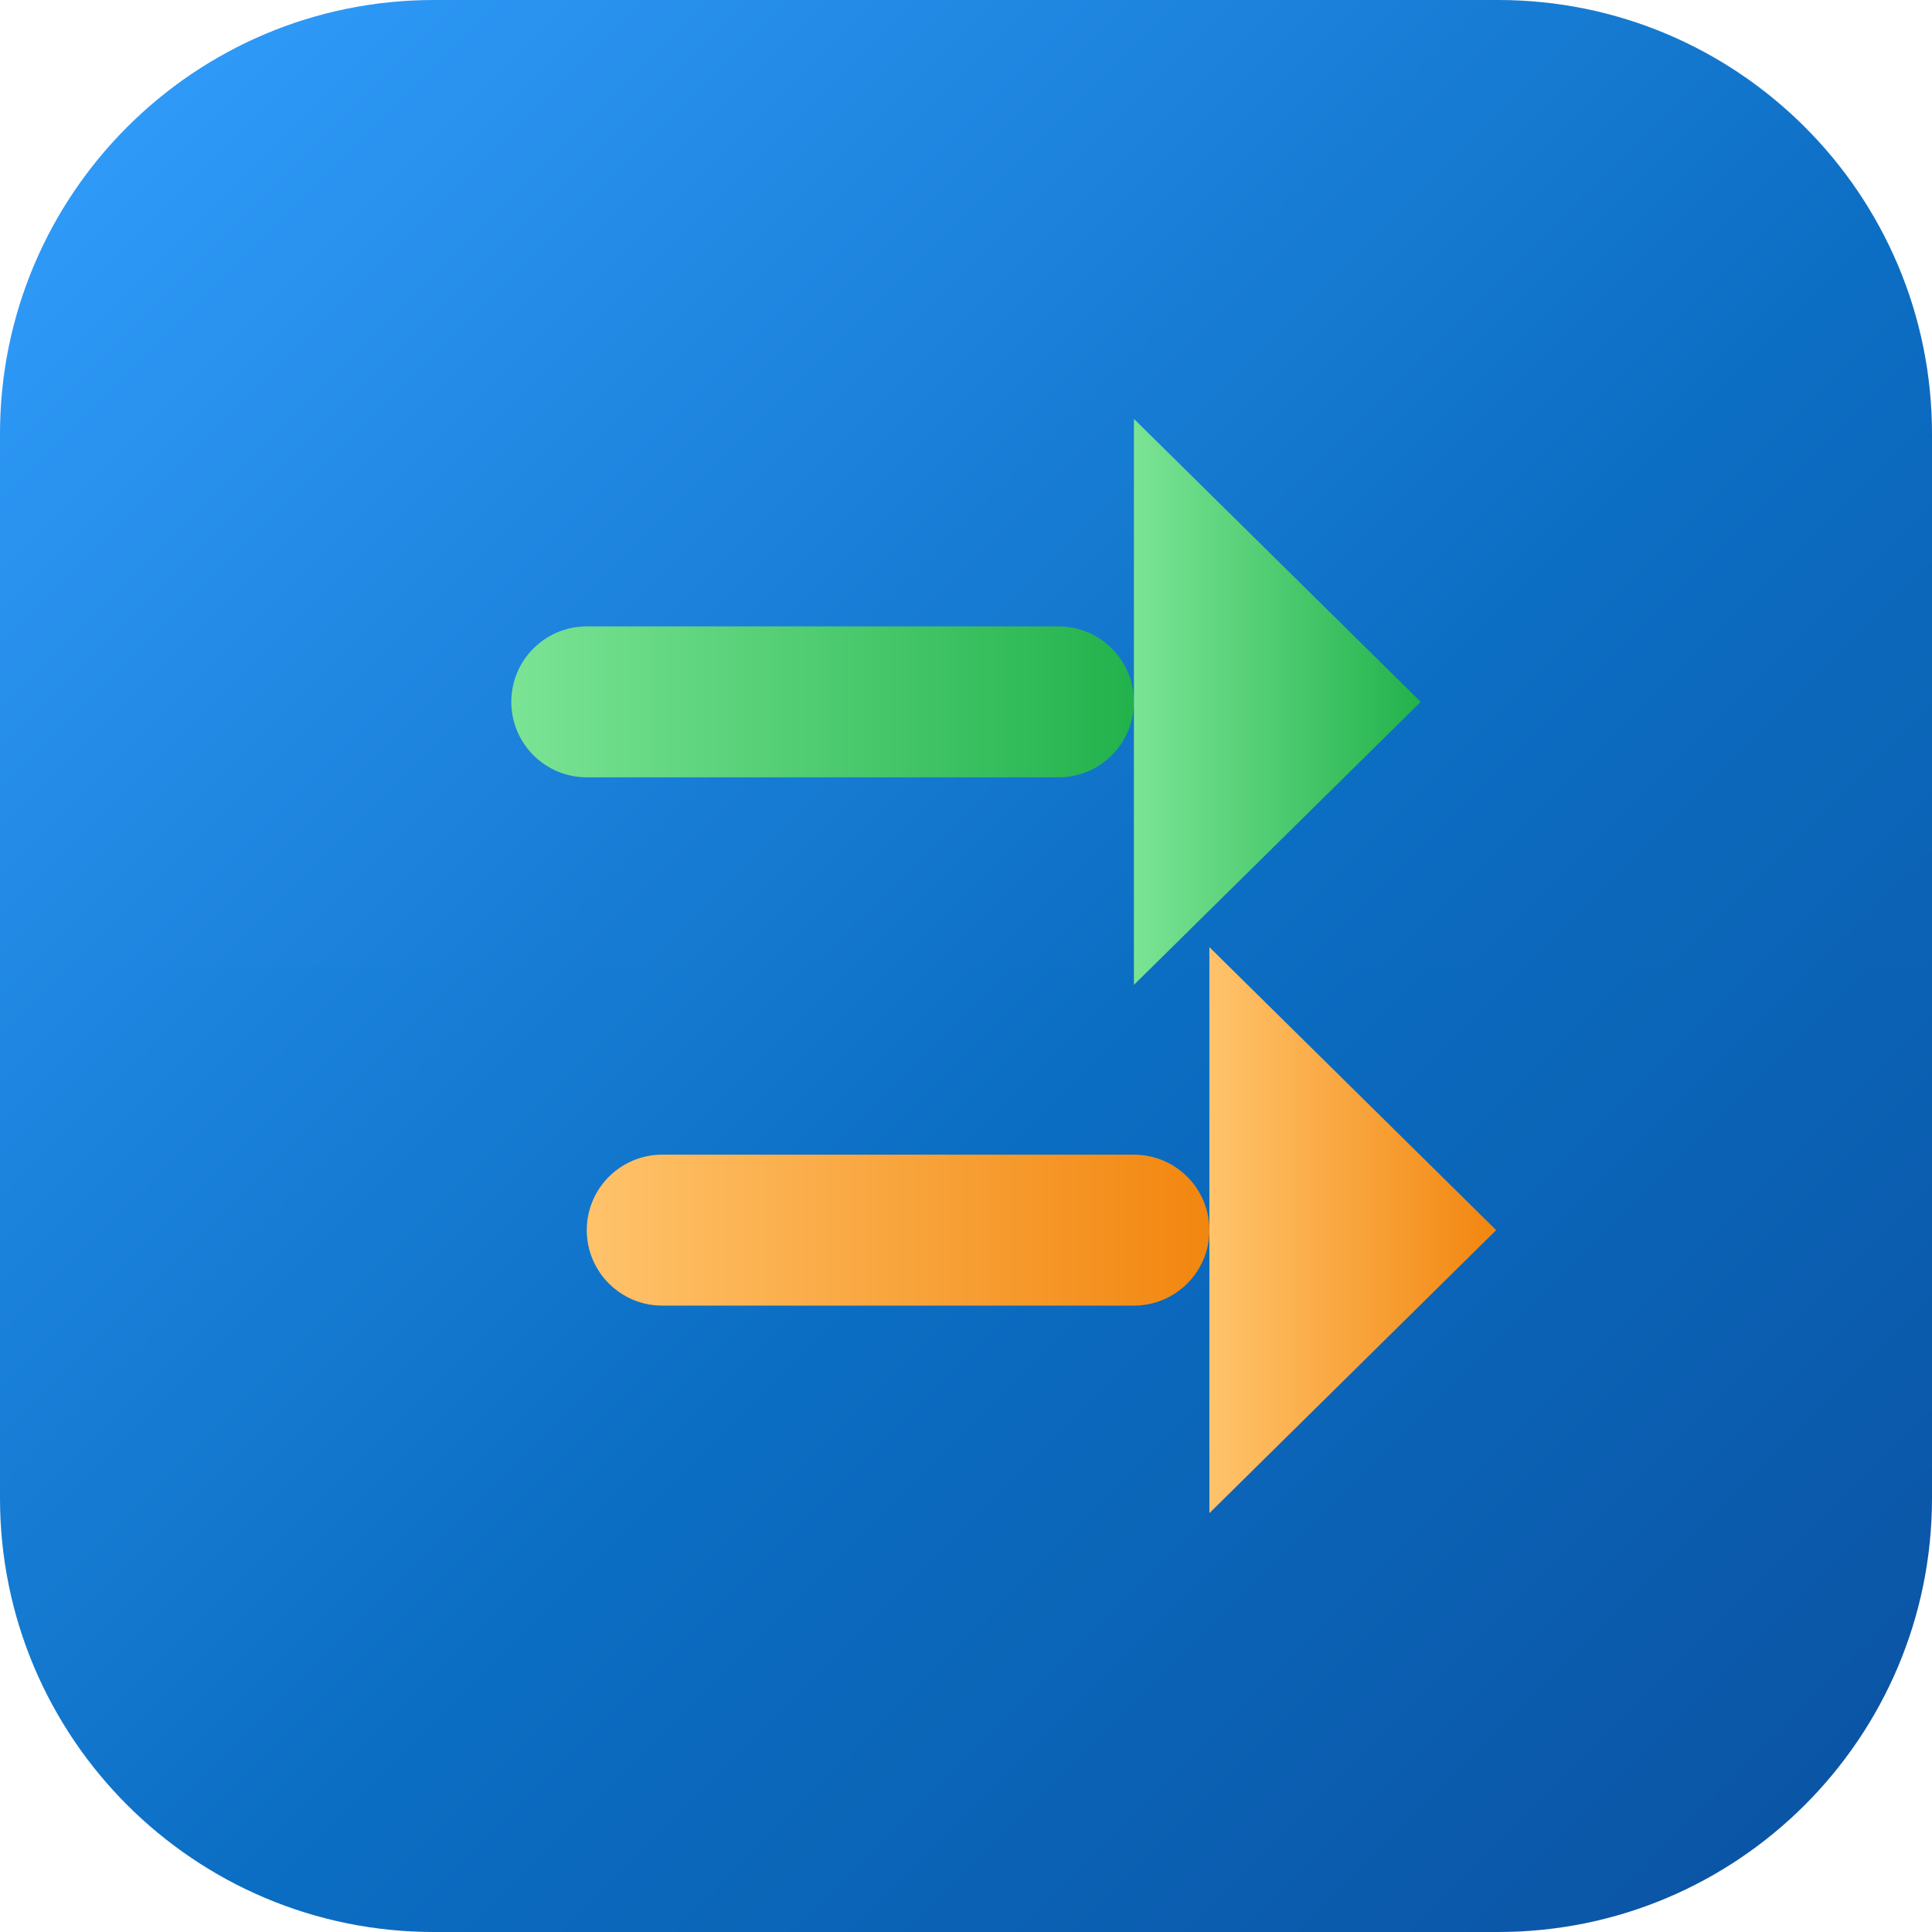
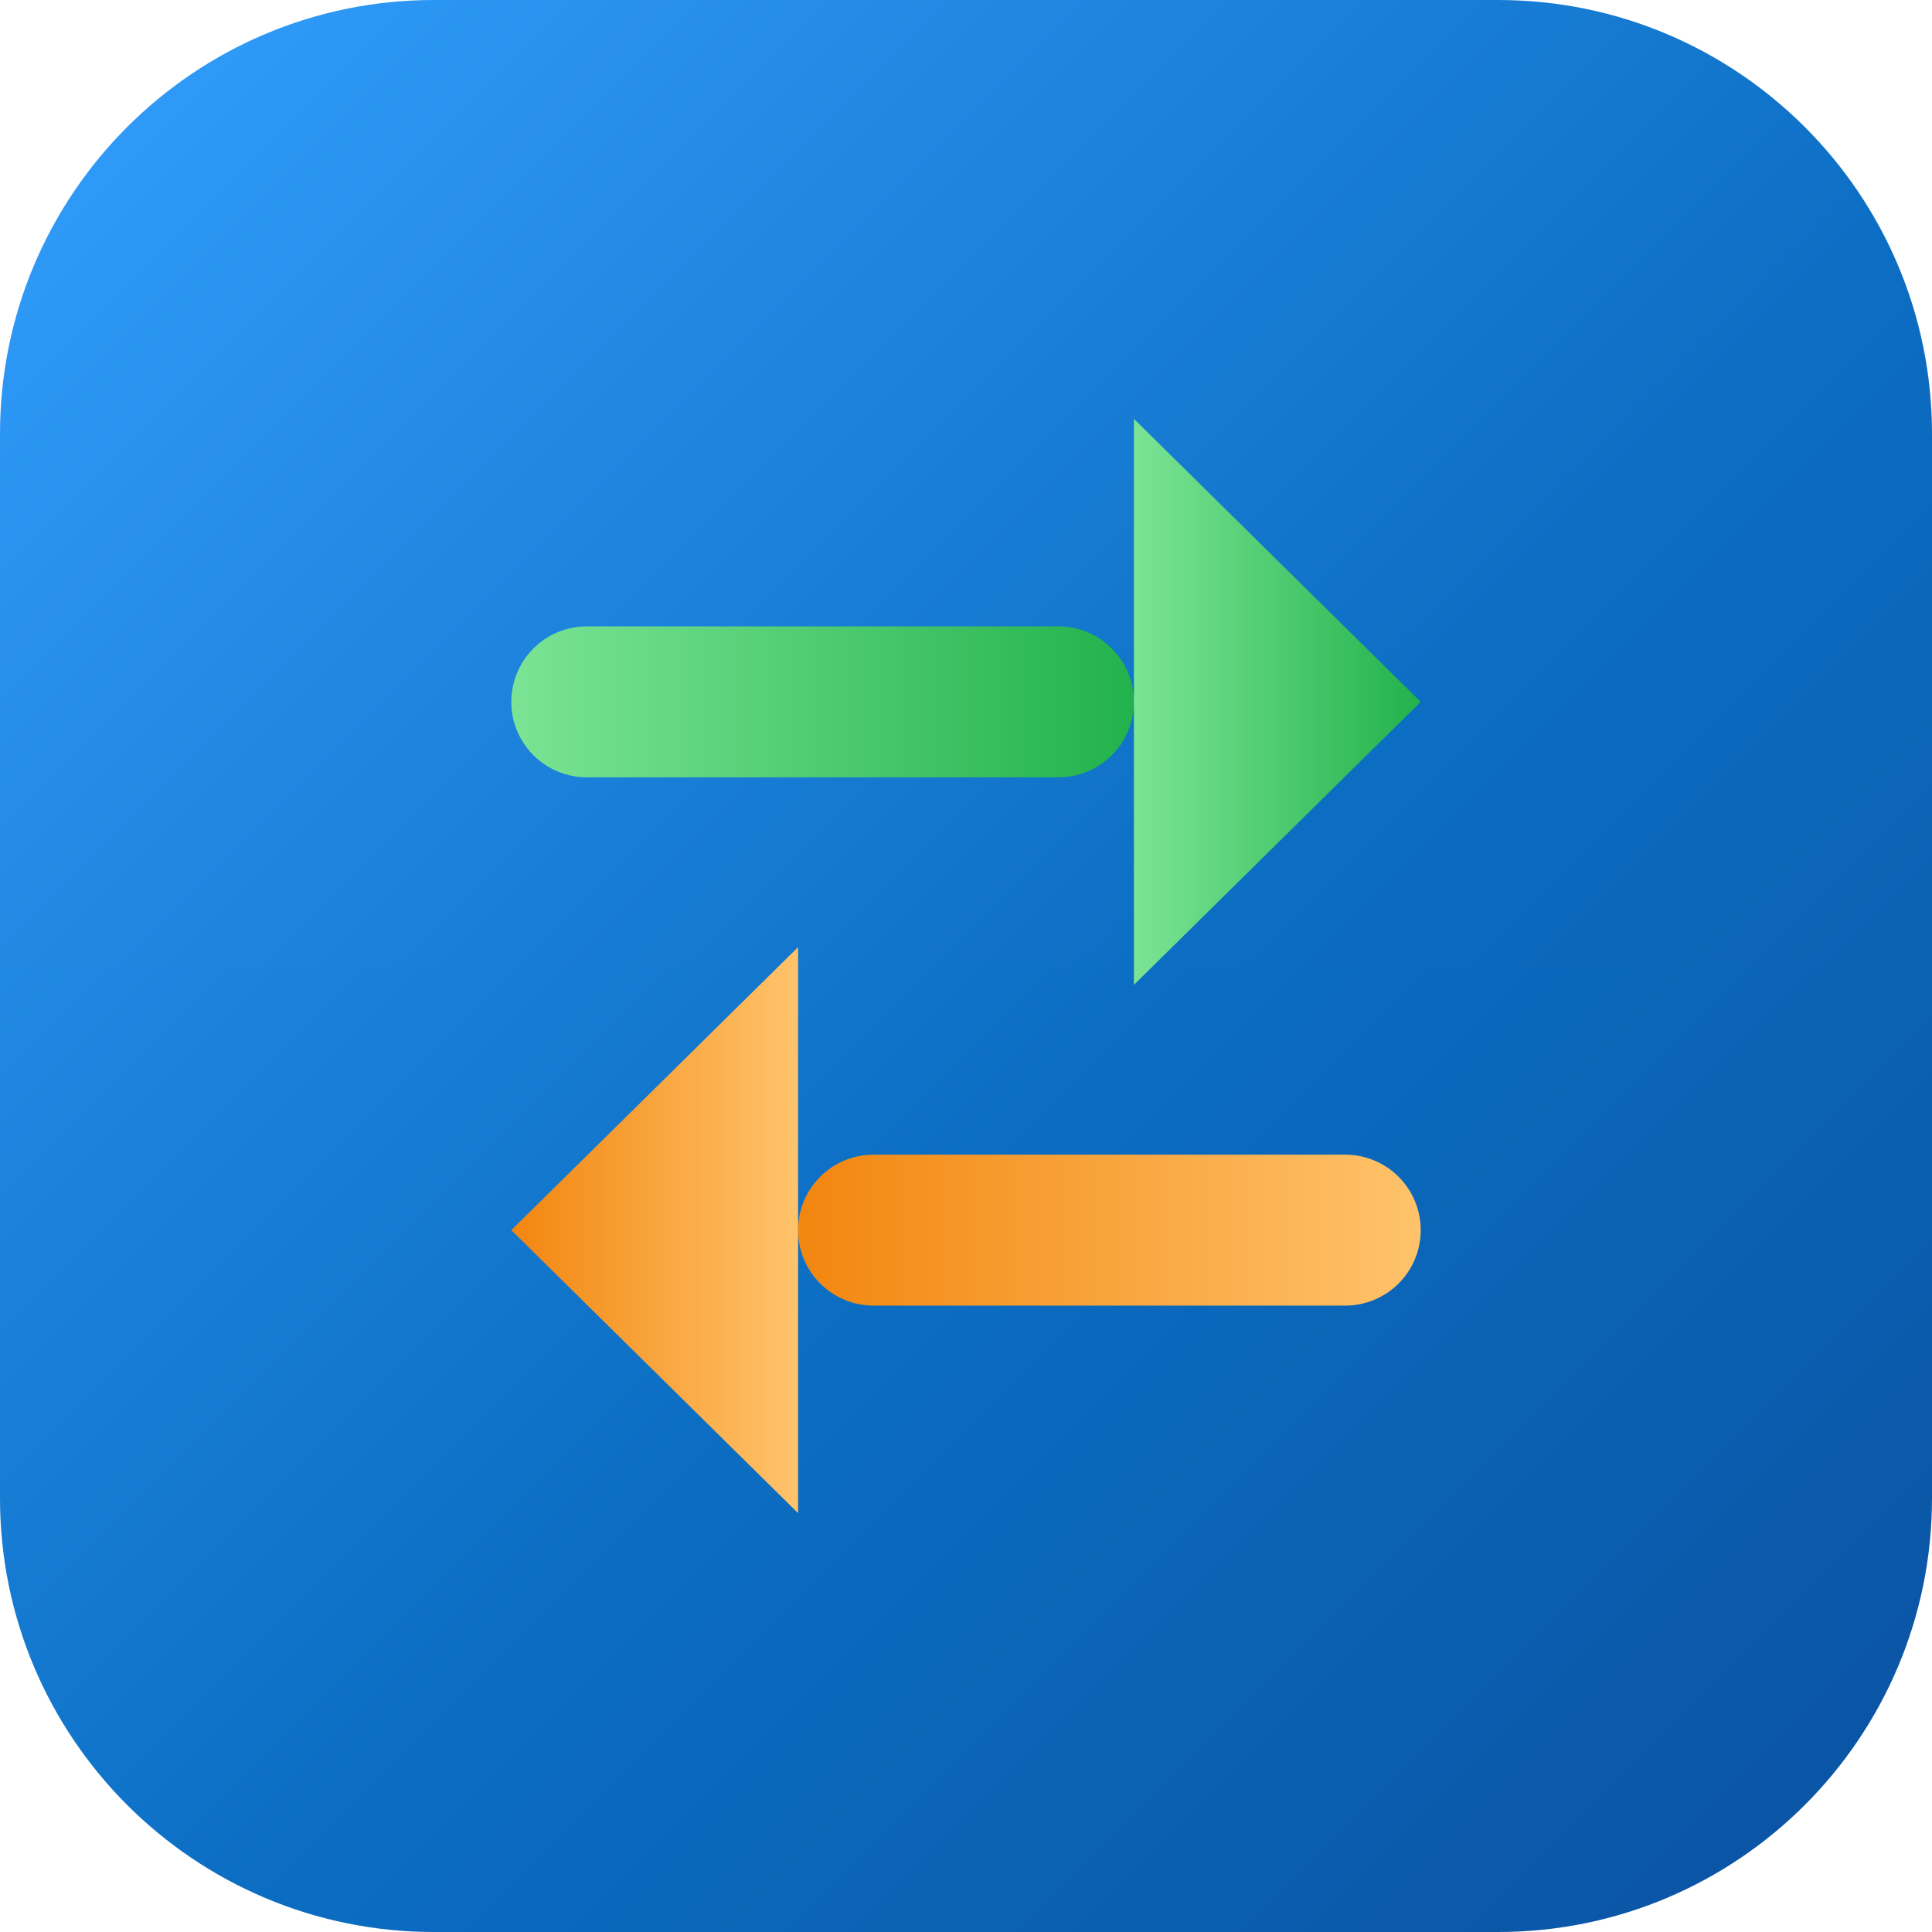
<svg xmlns="http://www.w3.org/2000/svg" width="1024" height="1024" viewBox="0 0 1024 1024">
  <defs>
    <linearGradient id="bg" x1="0" y1="0" x2="1" y2="1">
      <stop offset="0%" stop-color="#2a9bff" />
      <stop offset="55%" stop-color="#0067c0" />
      <stop offset="100%" stop-color="#00489c" />
    </linearGradient>
    <linearGradient id="glyph" x1="0" y1="0" x2="0" y2="1">
      <stop offset="0%" stop-color="#ffffff" />
      <stop offset="100%" stop-color="#eaf5ff" />
    </linearGradient>
    <linearGradient id="green" x1="0" y1="0" x2="1" y2="0">
      <stop offset="0%" stop-color="#7be495" />
      <stop offset="100%" stop-color="#22b24c" />
    </linearGradient>
-     <linearGradient id="orange" x1="0" y1="0" x2="1" y2="0">
+     <linearGradient id="orange" x1="1" y1="0" x2="0" y2="0">
      <stop offset="0%" stop-color="#ffc36b" />
      <stop offset="100%" stop-color="#f2860f" />
    </linearGradient>
  </defs>
  <rect x="0" y="0" width="1024" height="1024" rx="230" fill="url(#bg)" />
  <rect x="0" y="0" width="1024" height="1024" rx="230" fill="url(#glyph)" opacity="0.05" />
  <g>
    <rect x="271" y="332" width="330" height="80" rx="40" fill="url(#green)" />
    <path d="M 753 372 L 601 222 L 601 522 Z" fill="url(#green)" />
-     <rect x="311" y="612" width="330" height="80" rx="40" fill="url(#orange)" />
-     <path d="M 793 652 L 641 502 L 641 802 Z" fill="url(#orange)" />
+     <rect x="423" y="612" width="330" height="80" rx="40" fill="url(#orange)" />
+     <path d="M 271 652 L 423 502 L 423 802 Z" fill="url(#orange)" />
  </g>
</svg>
